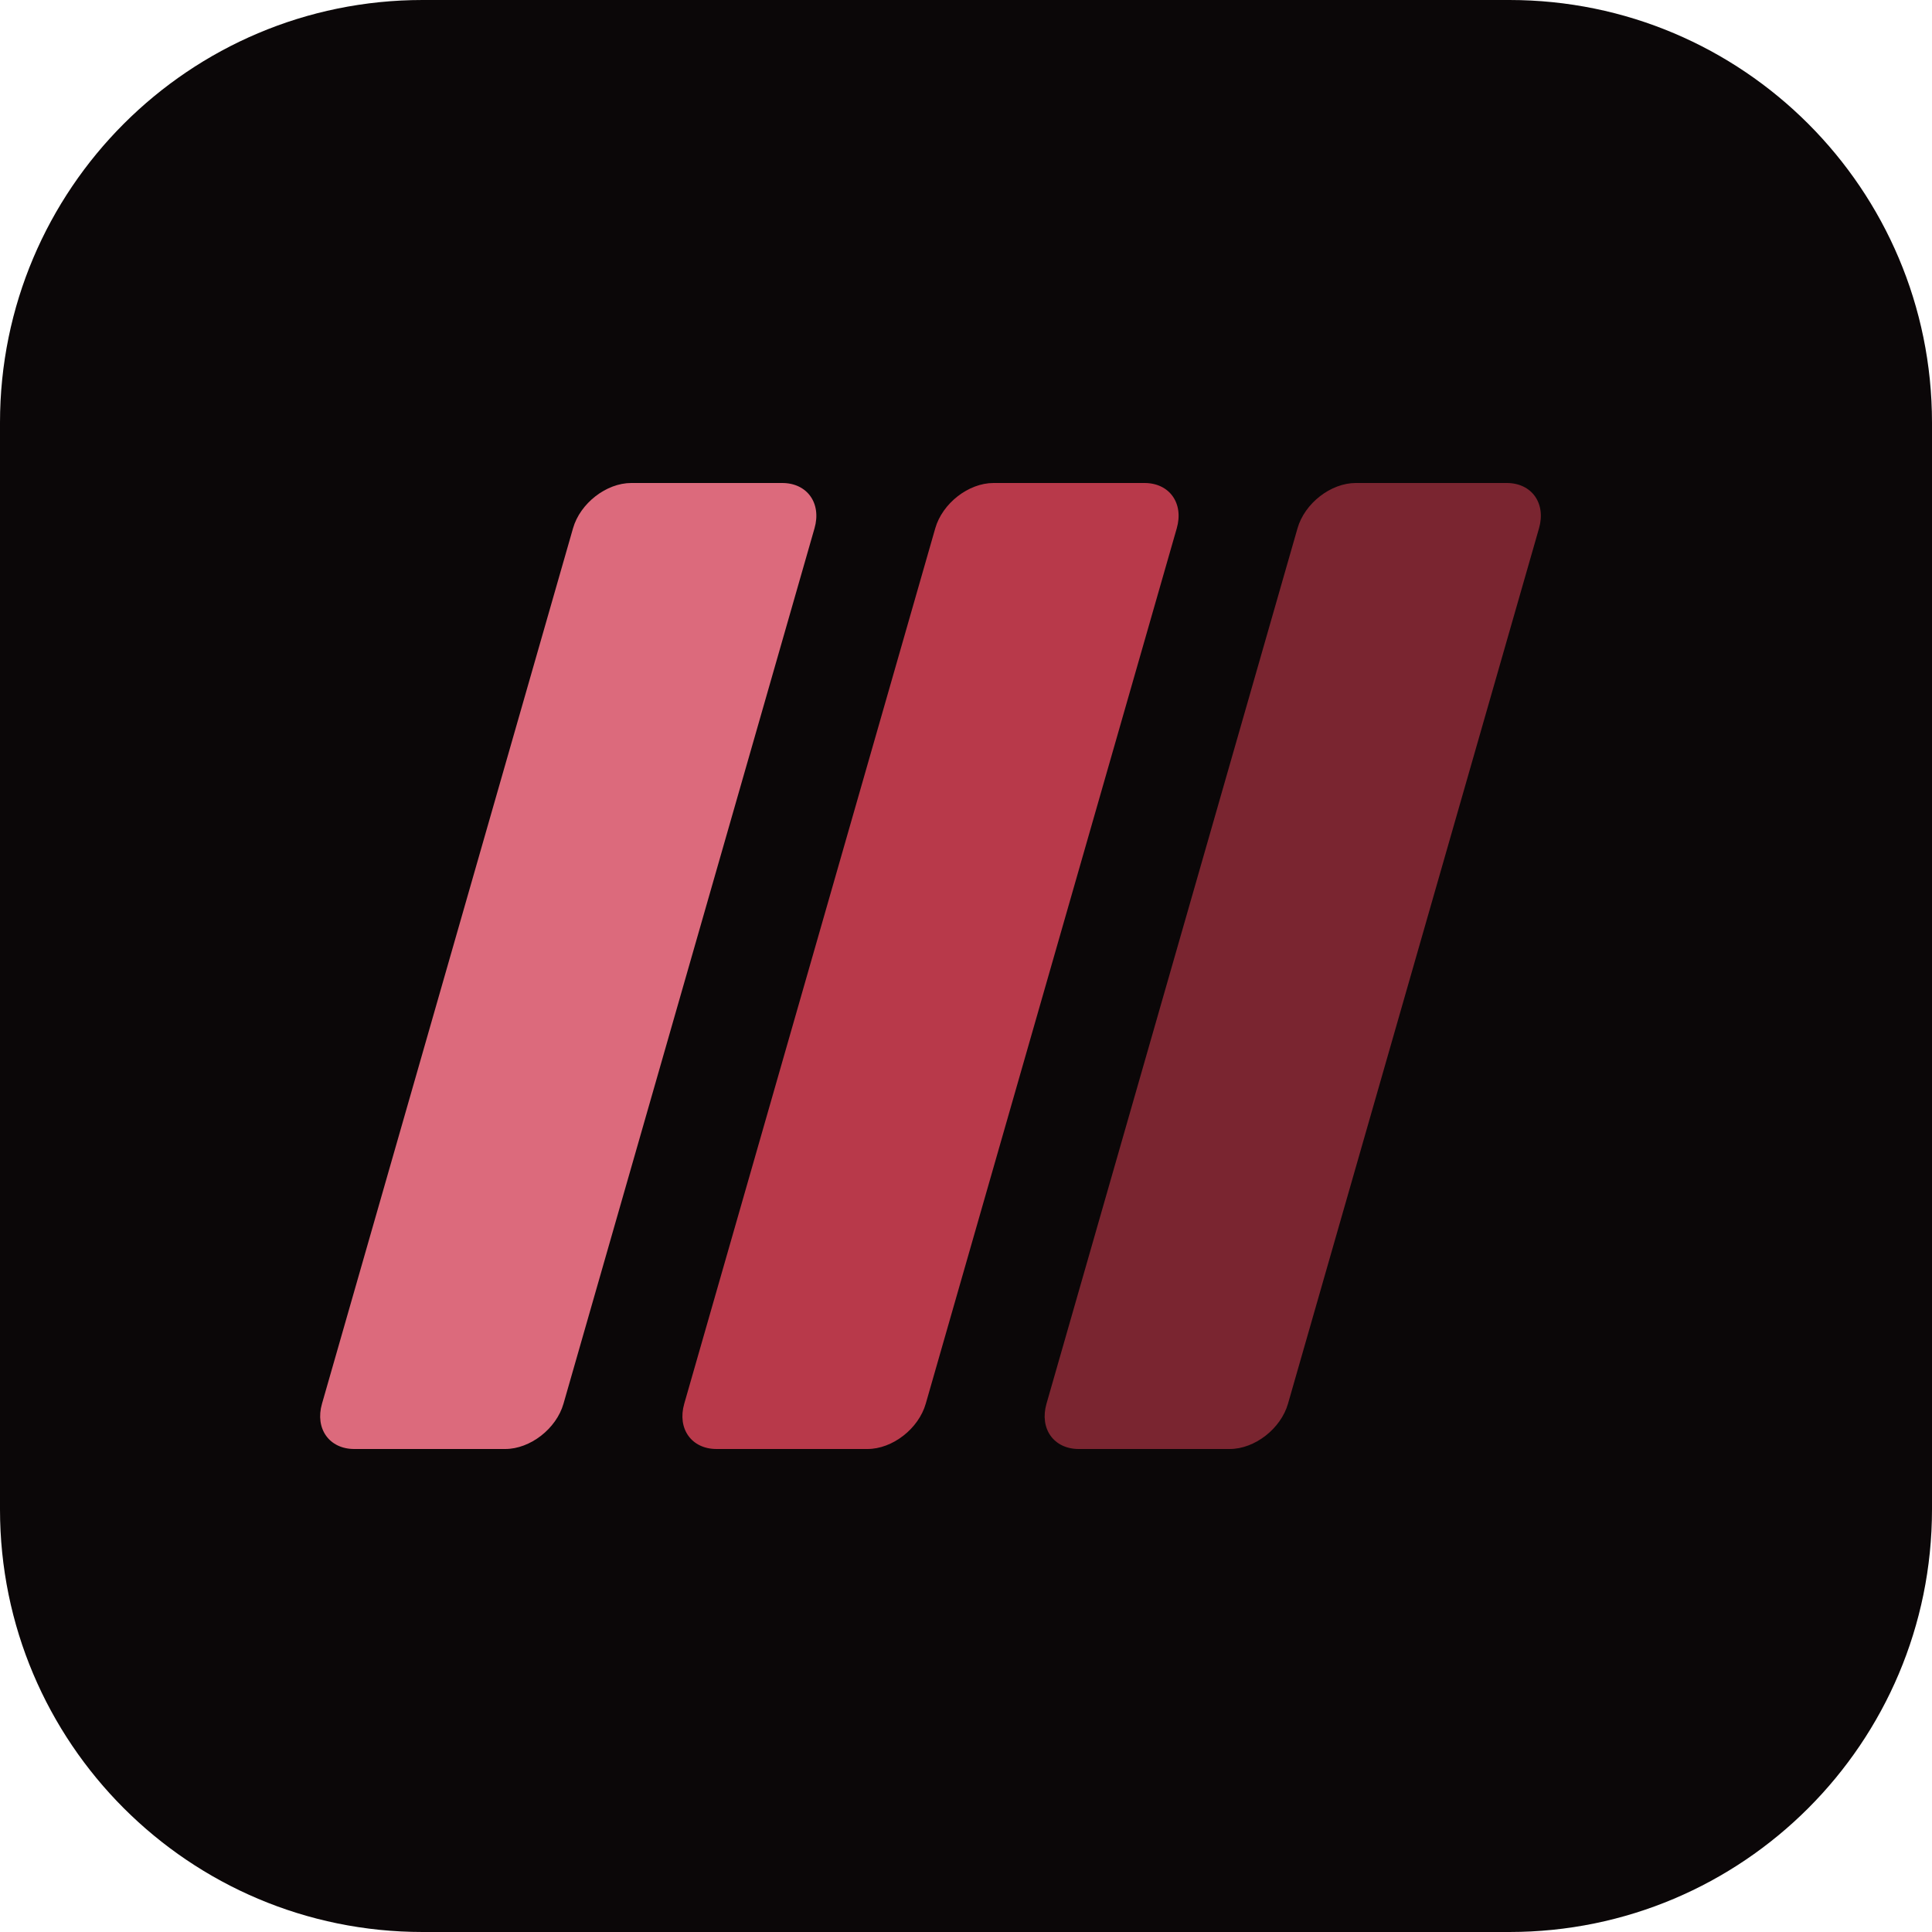
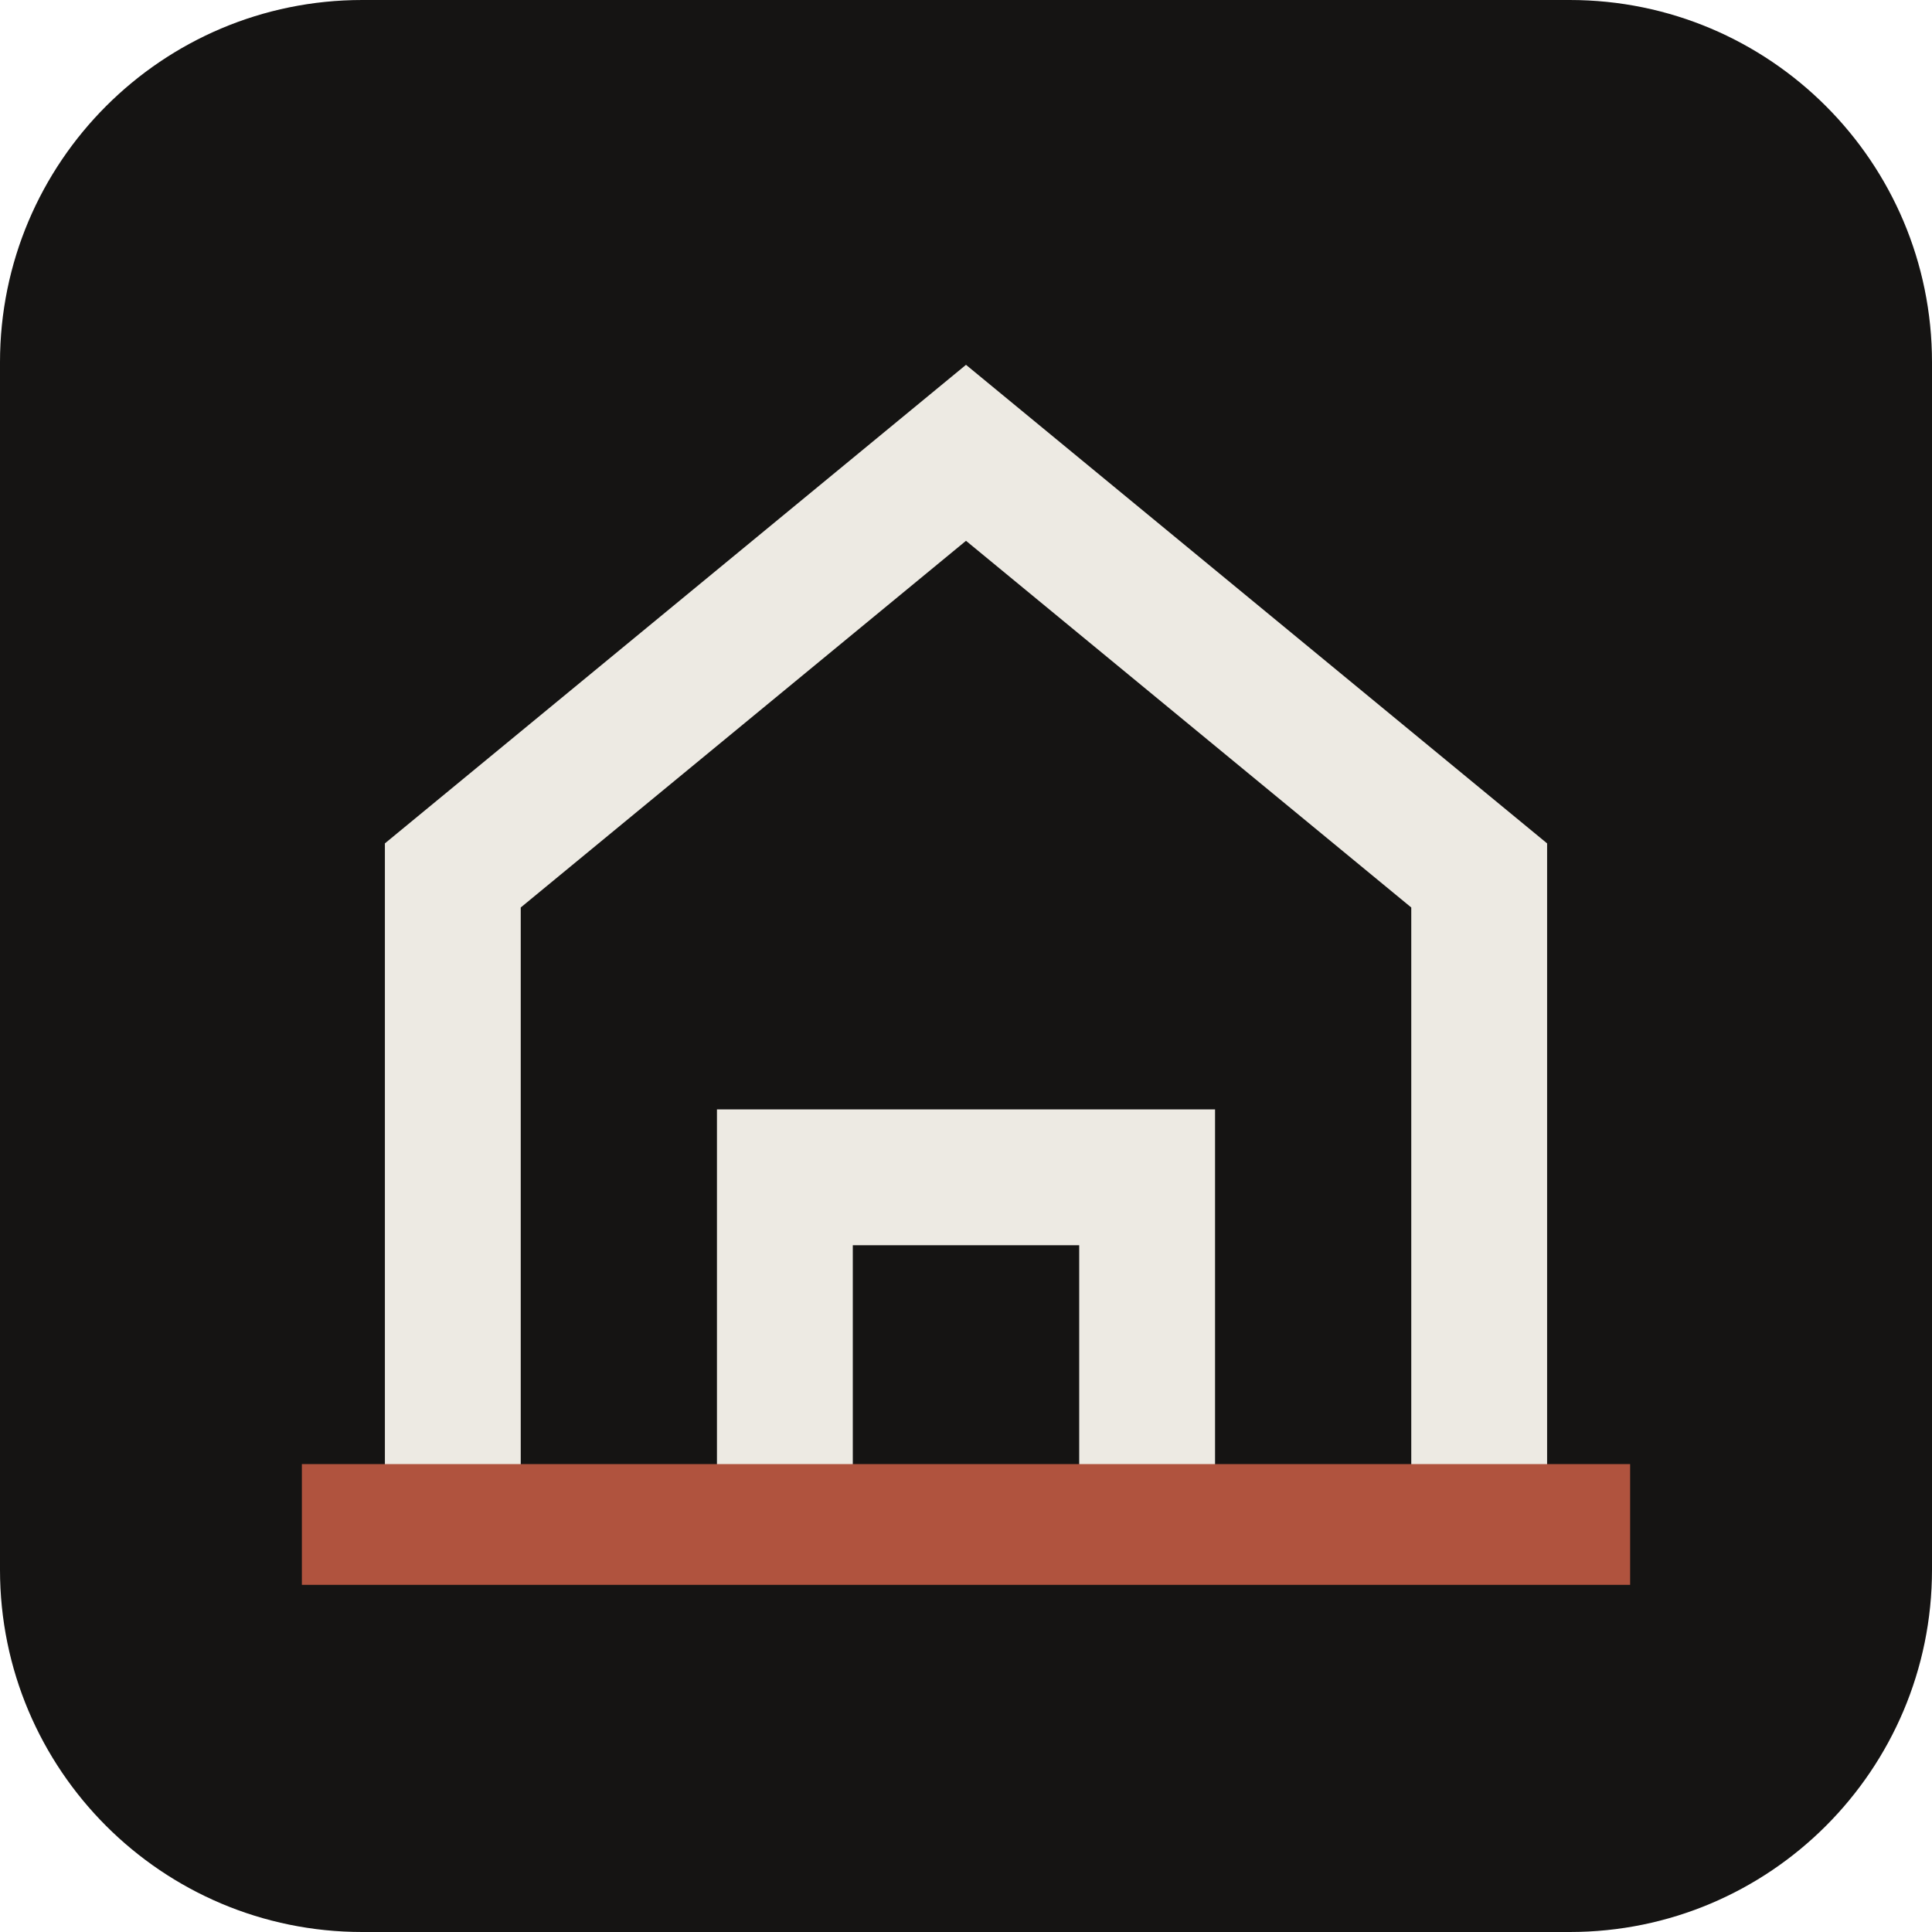
<svg xmlns="http://www.w3.org/2000/svg" viewBox="0 0 64 64">
-   <rect width="64" height="64" rx="14" fill="#0b0708" />
-   <g transform="skewX(-16) translate(9 0)">
-     <rect x="15" y="16" width="8" height="32" rx="1.5" fill="#dc6a7c" />
-     <rect x="27" y="16" width="8" height="32" rx="1.5" fill="#b8394a" />
-     <rect x="39" y="16" width="8" height="32" rx="1.5" fill="#7a2530" />
-   </g>
+   <rect width="64" height="64" rx="12" fill="#151413" />
+   <path d="M15 50V29L32 15l17 14v21" fill="none" stroke="#edeae3" stroke-width="4.5" stroke-linejoin="miter" />
+   <path d="M26 50V39h12v11" fill="none" stroke="#edeae3" stroke-width="4.5" />
+   <path d="M10 50.5h44" stroke="#b0533e" stroke-width="4" />
</svg>
